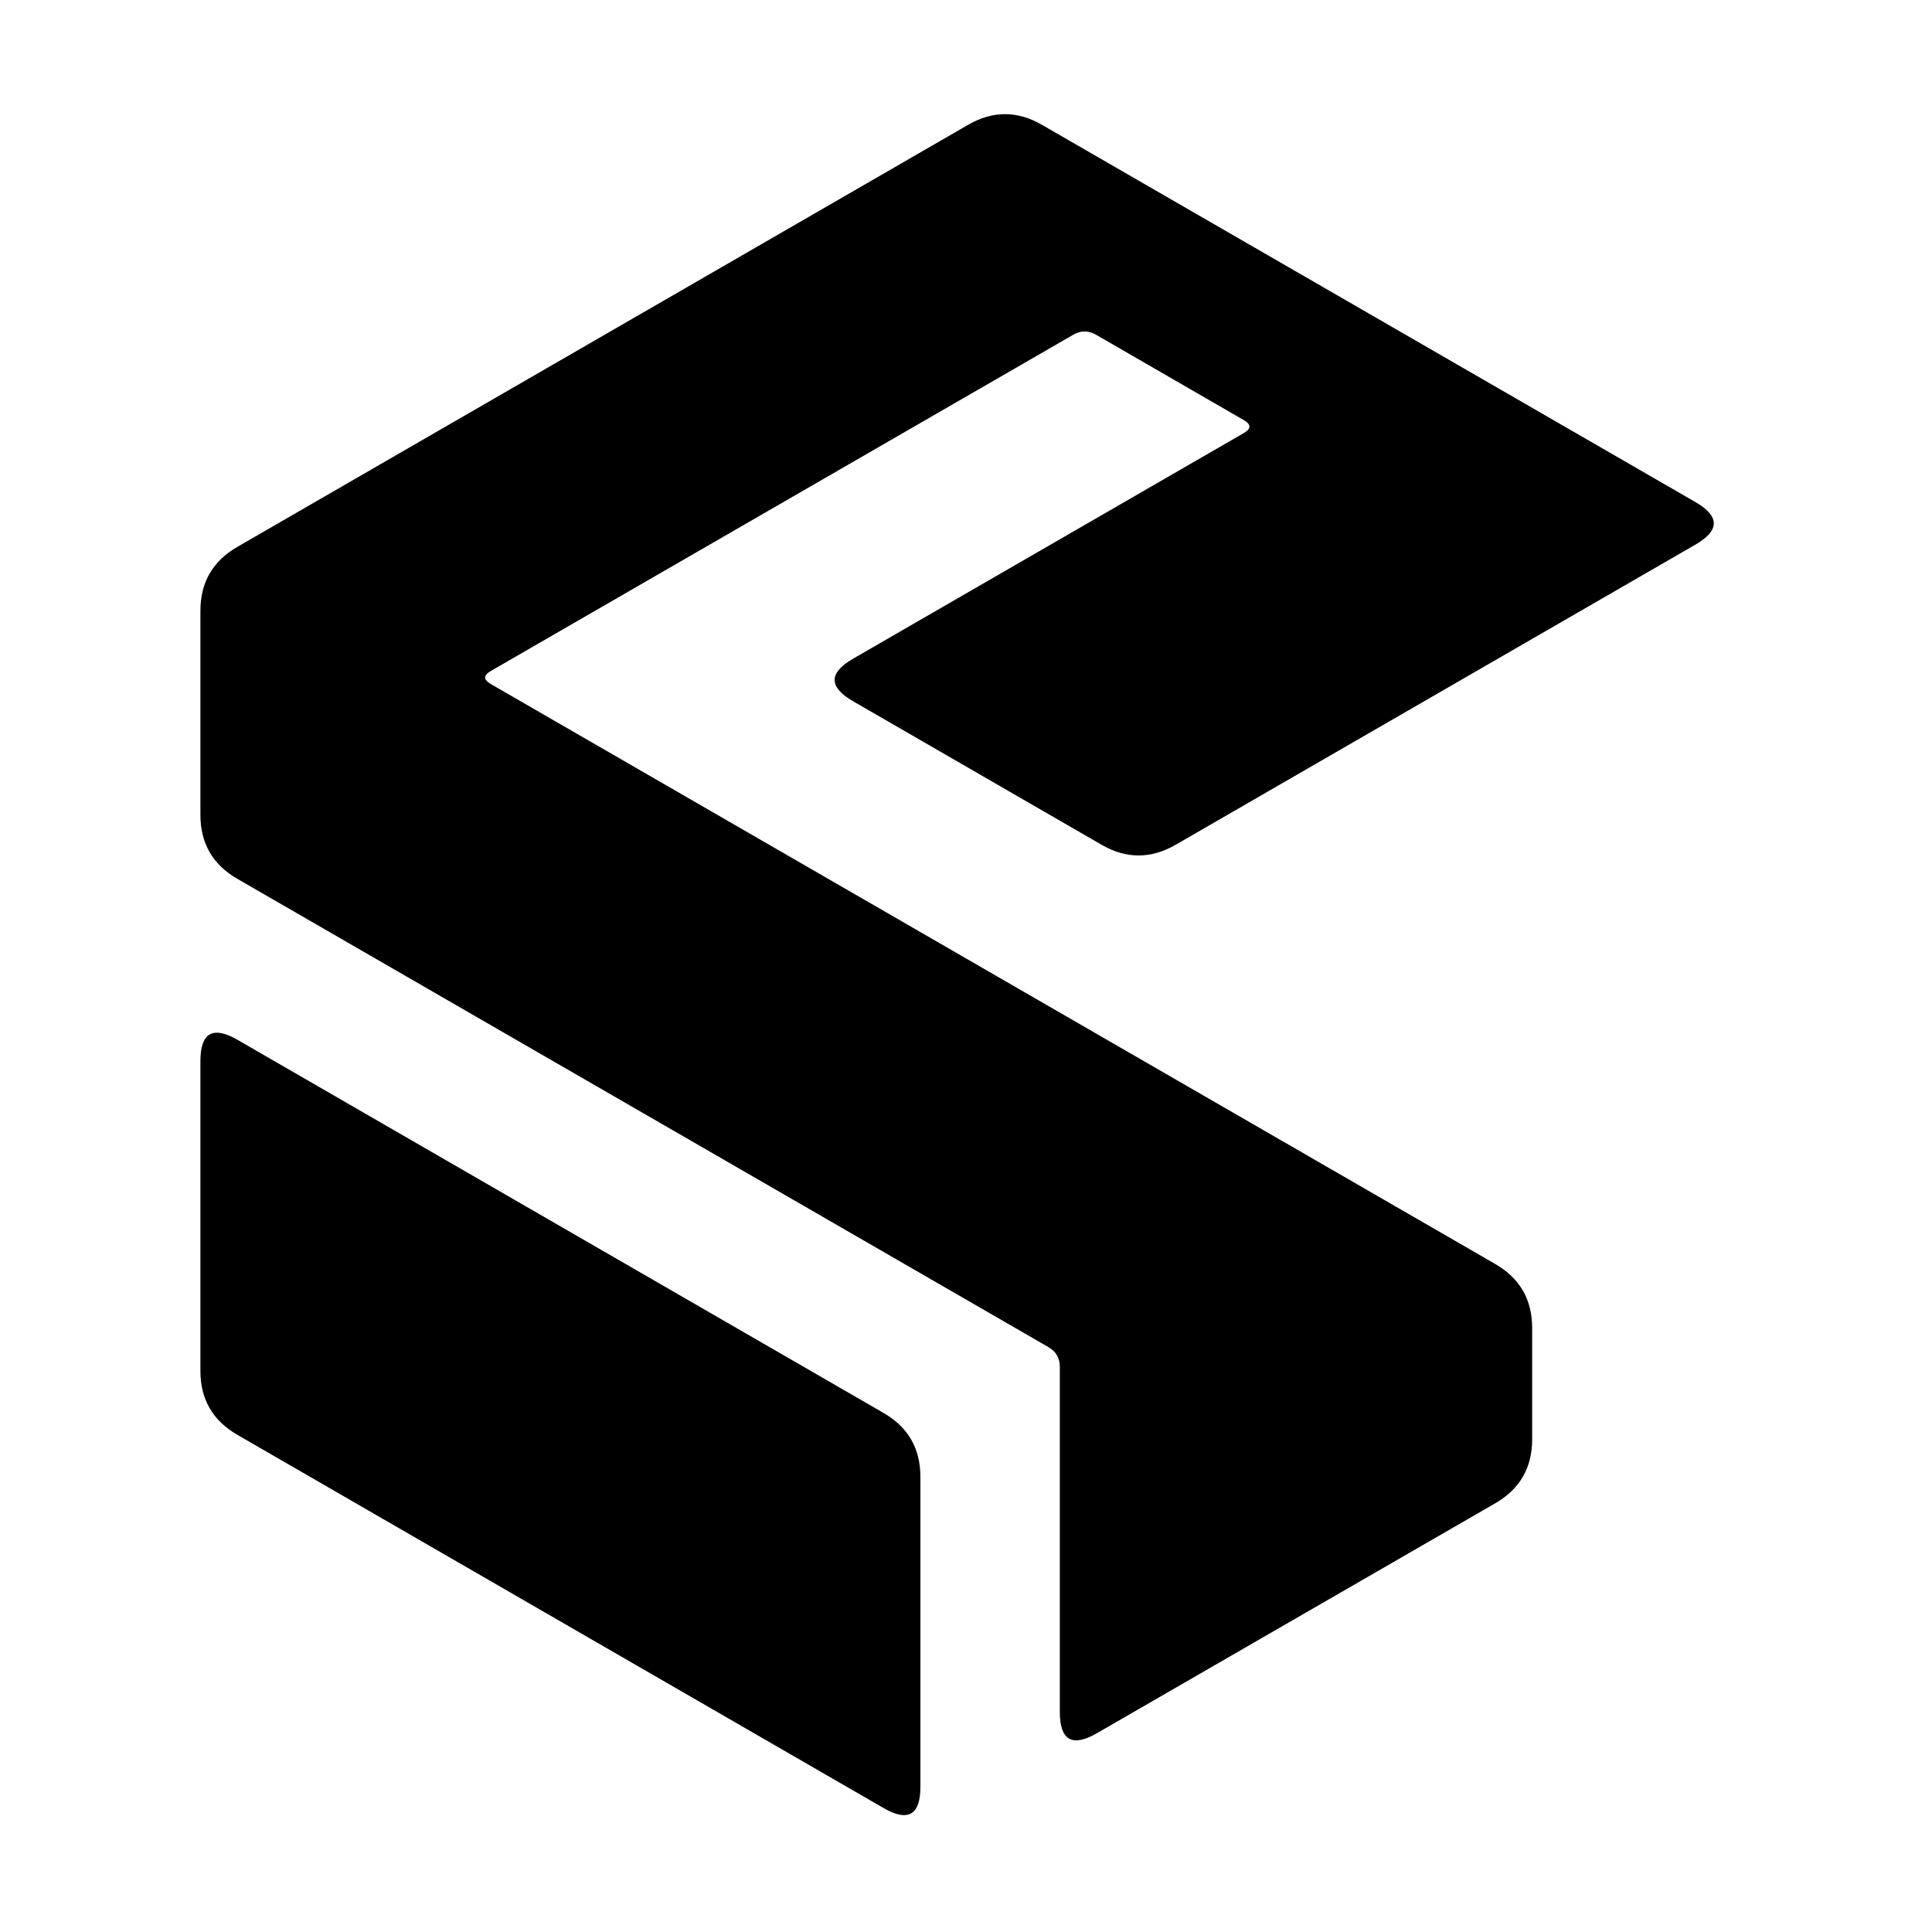
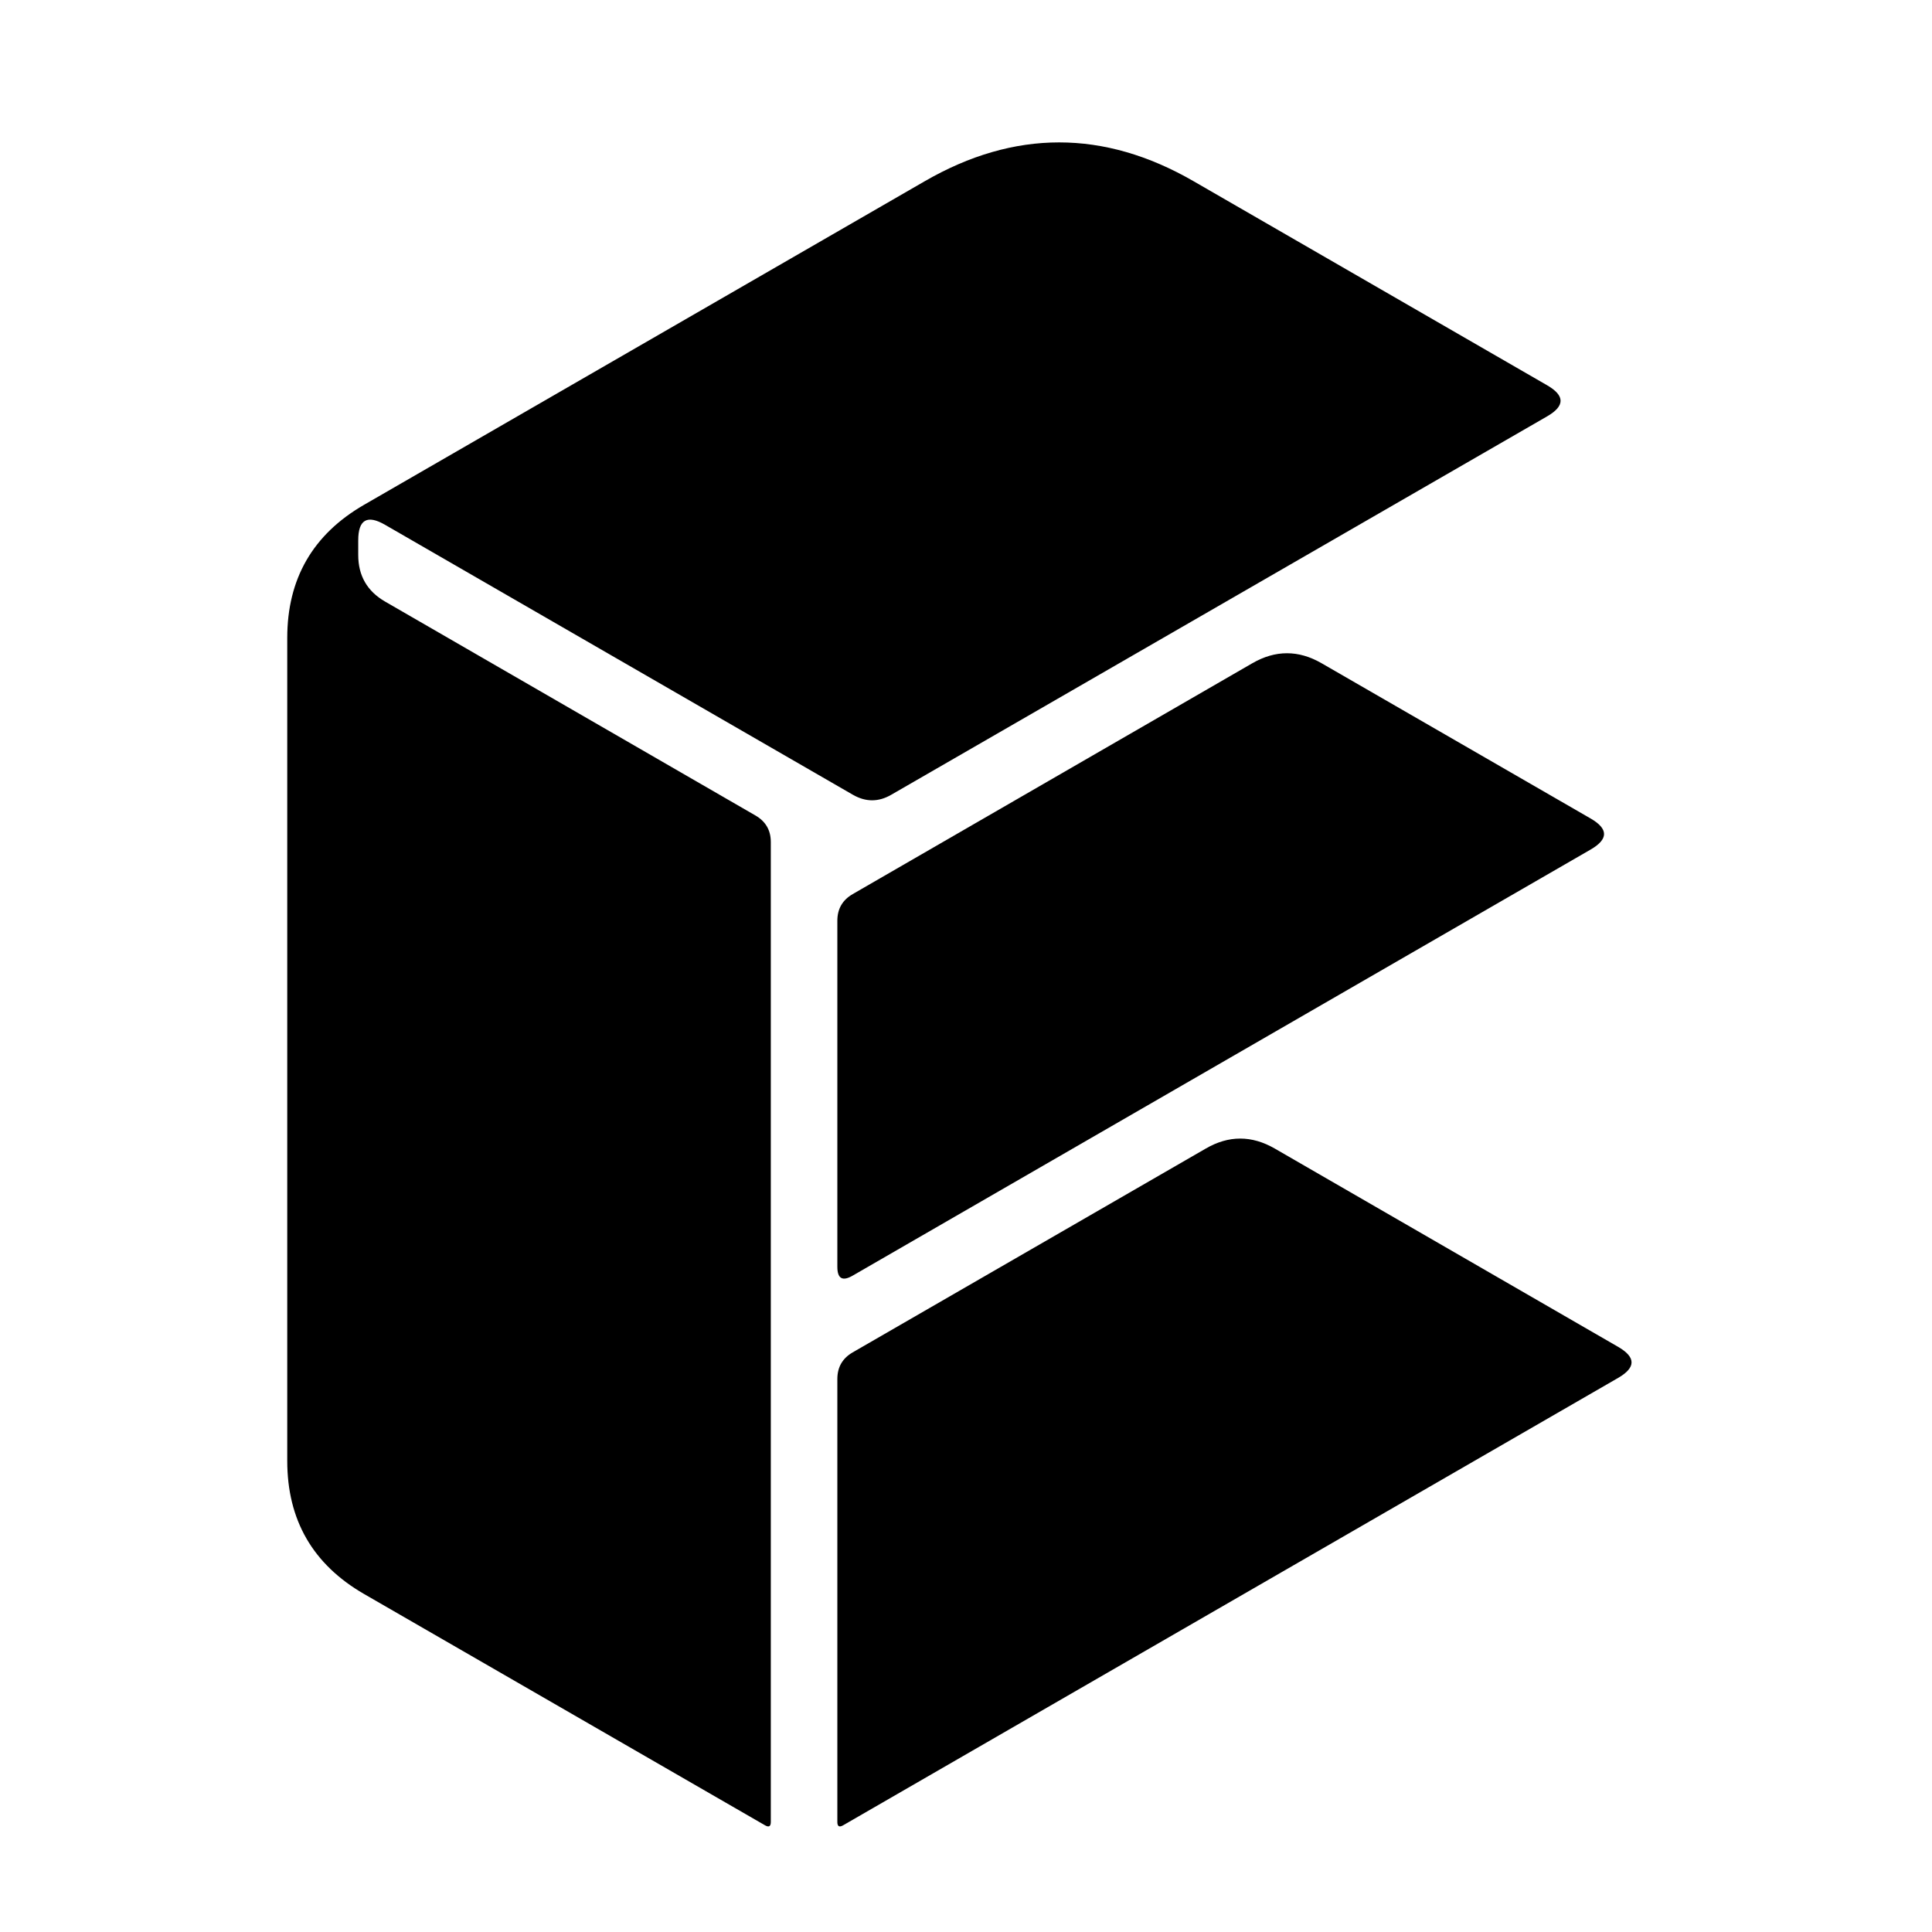
- <svg xmlns="http://www.w3.org/2000/svg" viewBox="0 0 1178 1178" role="img" aria-label="Eysto">
-   <path fill="currentColor" d="M590.3 76.1Q612.8 63.1 635.3 76.1L1033.7 306.1Q1056.2 319.1 1033.7 332.1L716.8 515.1Q694.2 528.1 671.7 515.1L520.2 427.6Q497.6 414.6 520.2 401.6L758.3 264.1Q765.3 260.1 758.3 256.1L668.3 204.1Q661.3 200.1 654.4 204.1L299.3 409.1Q292.4 413.1 299.3 417.1L911.7 770.7Q934.2 783.7 934.2 809.7L934.2 877.6Q934.2 903.6 911.7 916.6L668.8 1056.8Q646.2 1069.8 646.2 1043.8L646.2 833.4Q646.2 825.4 639.3 821.4L144.8 535.9Q122.2 522.9 122.2 496.9L122.2 372.4Q122.2 346.4 144.8 333.4ZM122.2 647.0Q122.2 621.0 144.8 634.0L538.7 861.5Q561.2 874.5 561.2 900.5L561.2 1089.4Q561.2 1115.4 538.7 1102.4L144.8 874.9Q122.2 861.9 122.2 835.9Z" />
+ <svg xmlns="http://www.w3.org/2000/svg" viewBox="0 0 871 871" role="img" aria-label="Eysto">
+   <path fill="currentColor" d="M416.9 81.7Q477.5 46.7 538.1 81.7L697.5 173.7Q709.6 180.7 697.5 187.7L401.8 358.3Q393.2 363.3 384.5 358.3L173.6 236.6Q161.5 229.6 161.5 243.6L161.5 250.2Q161.5 264.2 173.6 271.2L340.5 367.6Q347.5 371.6 347.5 379.6L347.5 821.4Q347.5 824.4 344.9 822.9L164.1 718.6Q129.5 698.6 129.5 658.6L129.5 287.6Q129.5 247.6 164.1 227.6ZM377.5 415.1Q377.5 407.1 384.4 403.1L564.6 299.0Q580.2 290.0 595.8 299.0L717.1 369.0Q729.2 376.0 717.1 383.0L384.4 575.1Q377.5 579.1 377.5 571.1ZM377.5 621.7Q377.5 613.7 384.4 609.7L543.6 517.8Q559.1 508.8 574.7 517.8L729.5 607.2Q741.6 614.2 729.5 621.2L380.1 822.9Q377.5 824.4 377.5 821.4Z" />
</svg>
